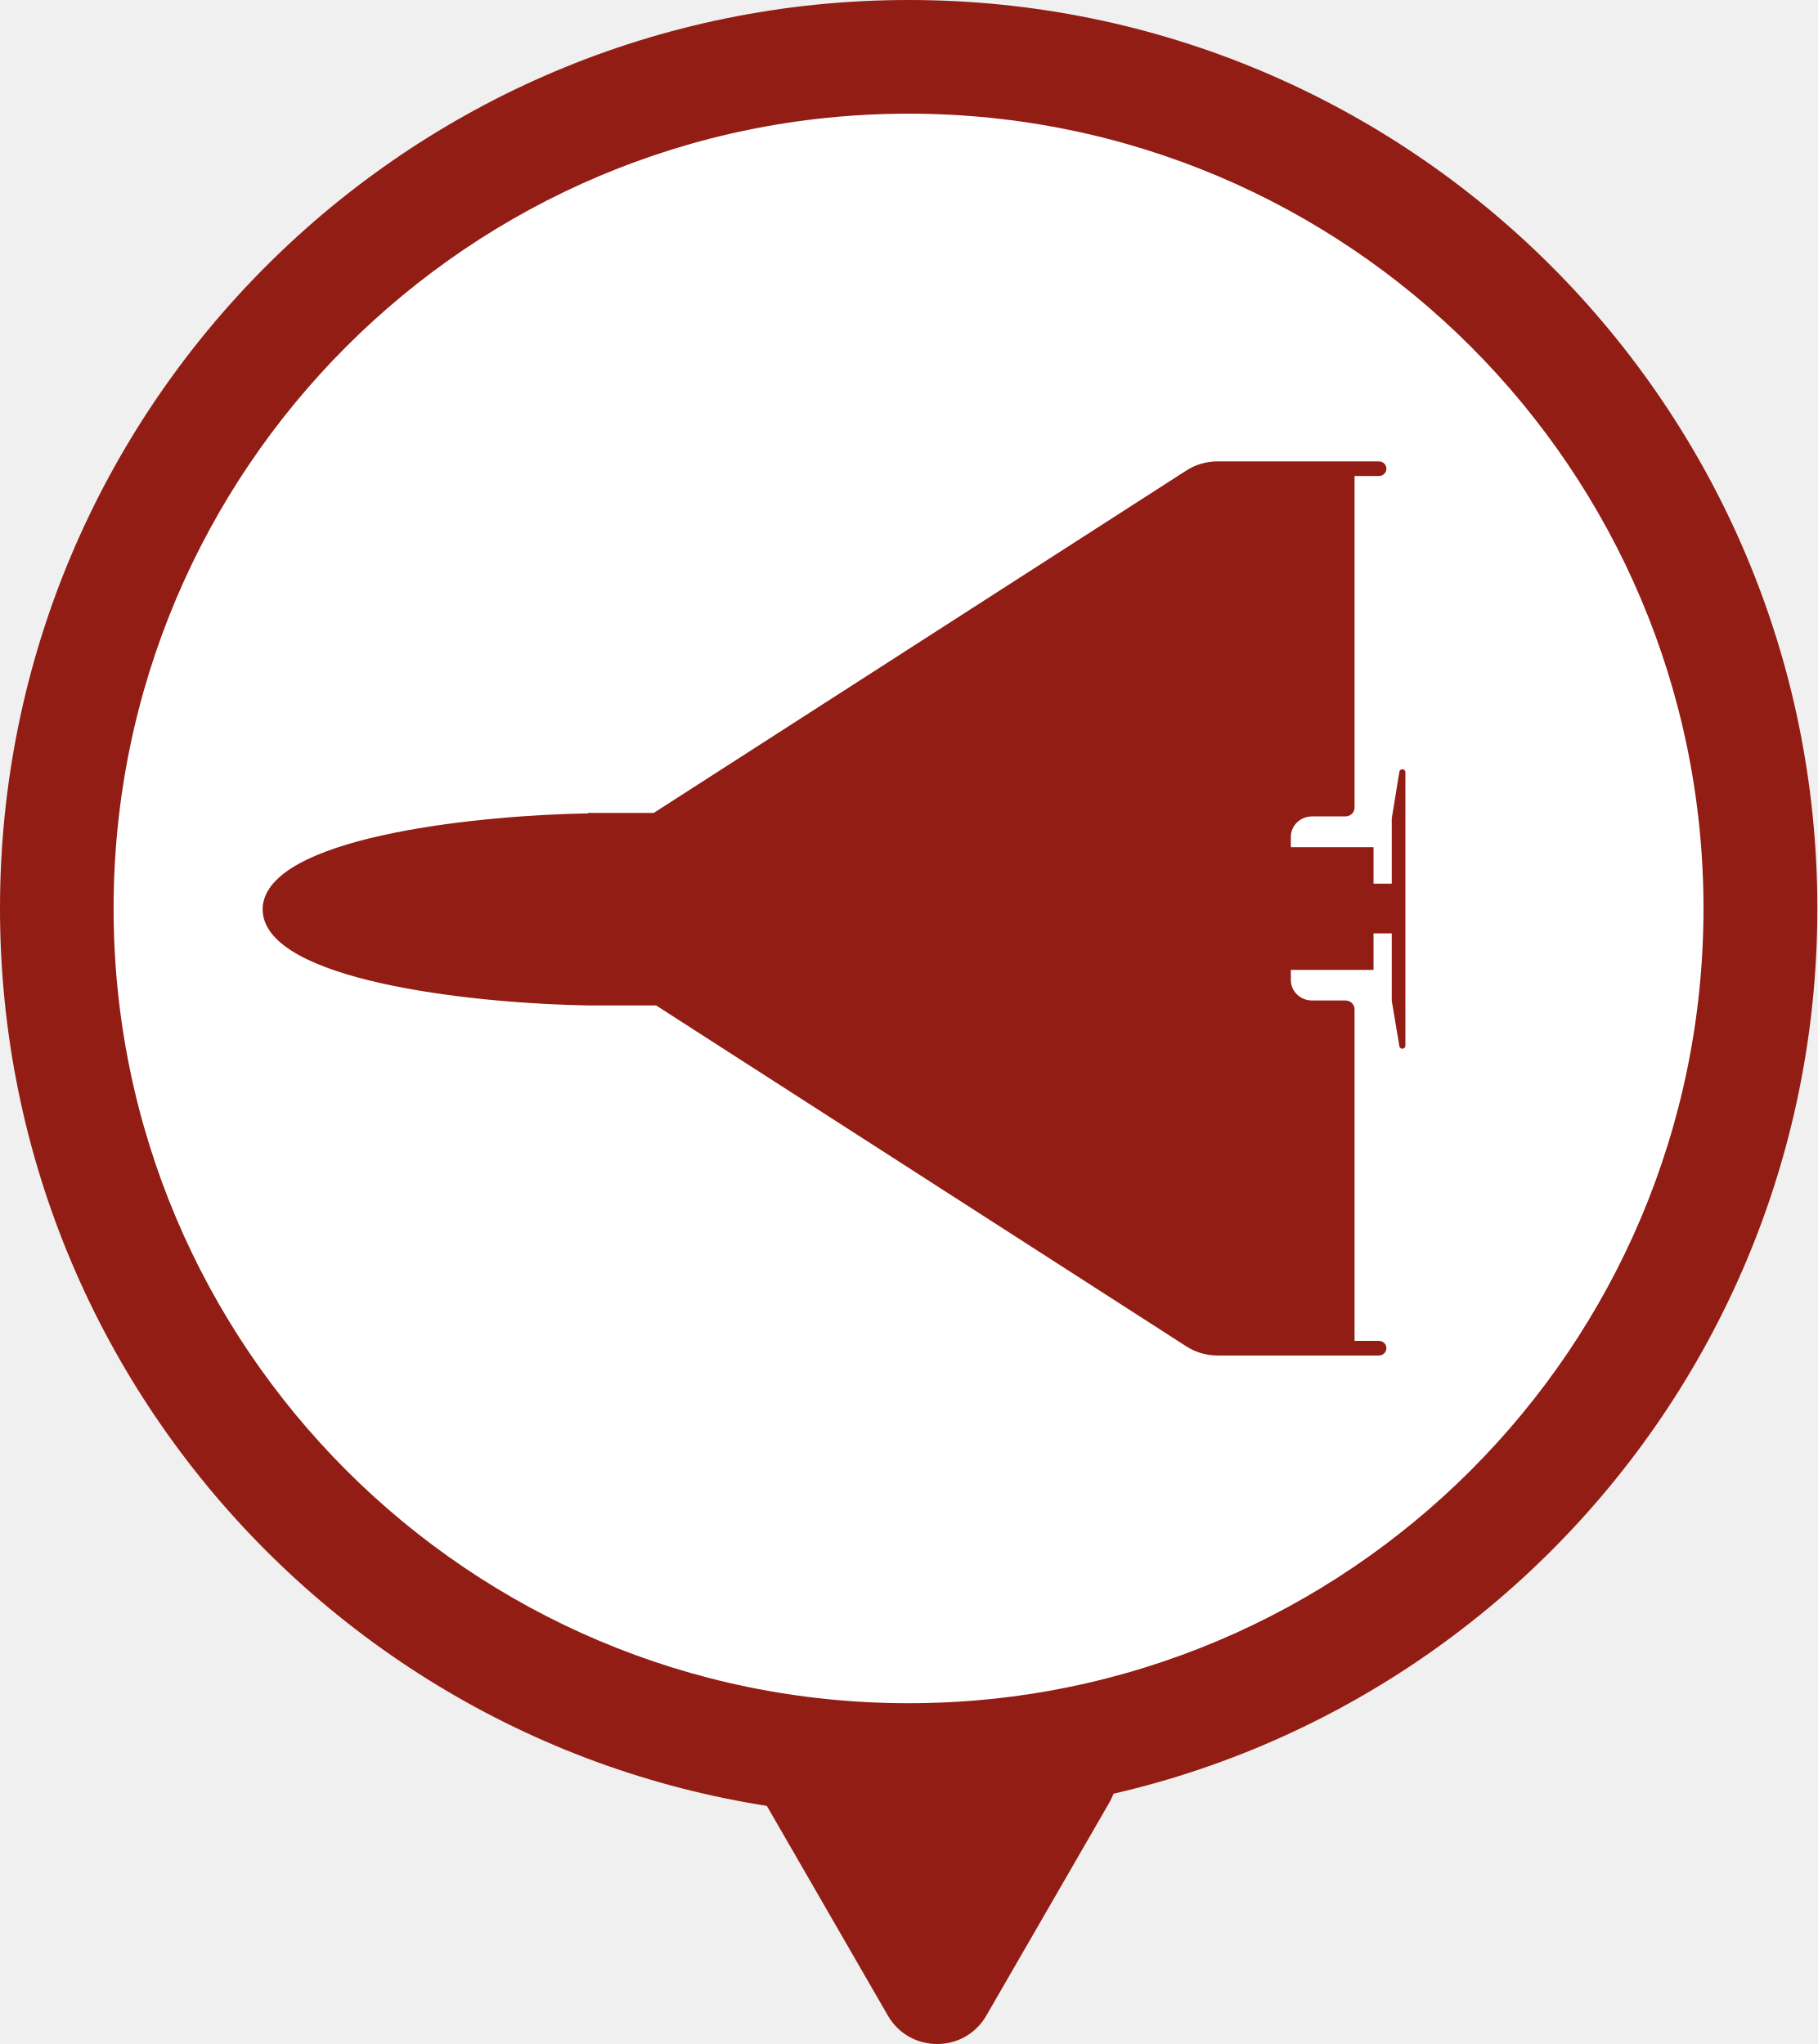
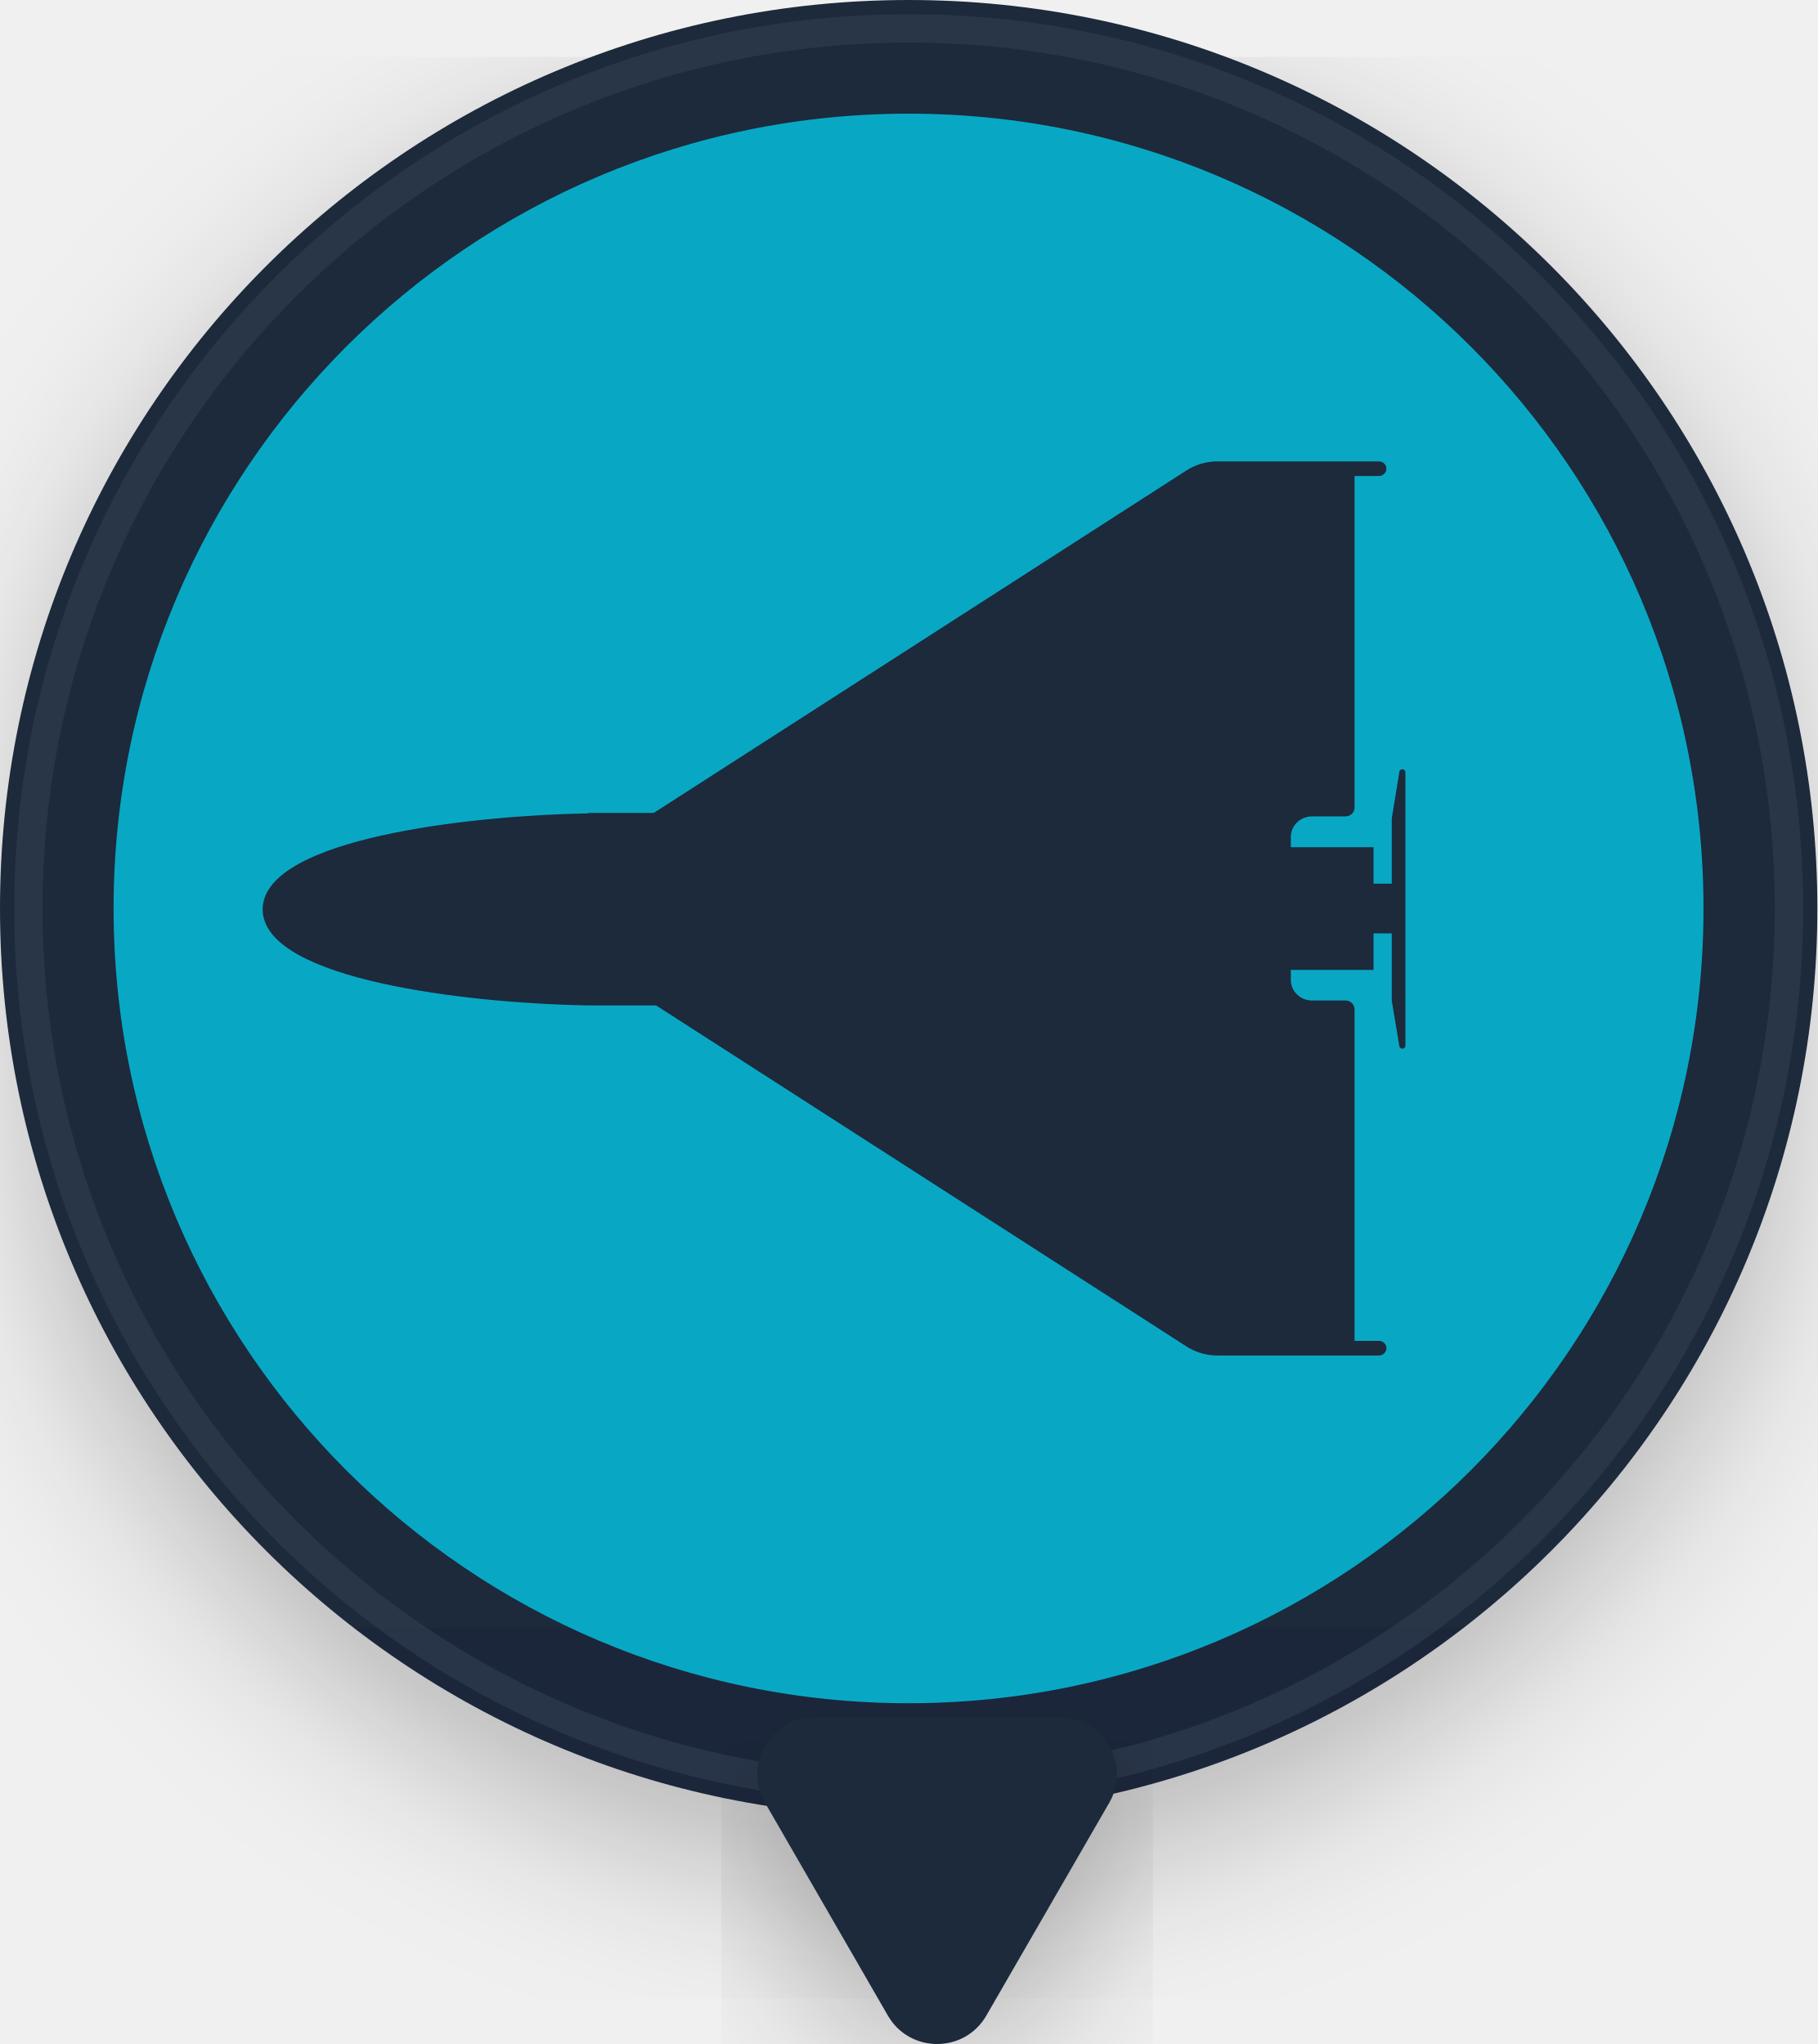
<svg xmlns="http://www.w3.org/2000/svg" width="32" height="36" viewBox="0 0 32 36" fill="none">
-   <circle cx="16" cy="16" r="16" fill="#921D14" />
-   <path fill-rule="evenodd" clip-rule="evenodd" d="M15.998 29.998C23.728 29.998 29.995 23.731 29.995 16C29.995 8.269 23.728 2.002 15.998 2.002C8.267 2.002 2 8.269 2 16C2 23.731 8.267 29.998 15.998 29.998ZM4.625 16.013L4.625 16.001L4.625 15.992L4.625 15.989L4.625 15.987C4.625 15.961 4.628 15.935 4.634 15.911C4.637 15.894 4.641 15.877 4.645 15.861C4.949 14.705 8.526 14.355 10.353 14.326V14.317L11.512 14.317L20.889 8.287C21.052 8.182 21.243 8.126 21.439 8.126L24.279 8.126C24.352 8.126 24.412 8.184 24.412 8.255C24.412 8.326 24.352 8.384 24.279 8.384L23.851 8.384V14.225C23.851 14.31 23.779 14.379 23.691 14.379H23.103C22.896 14.379 22.729 14.54 22.729 14.739V14.921L24.185 14.921V15.564L24.506 15.564V14.423C24.506 14.42 24.506 14.417 24.506 14.415L24.64 13.593C24.65 13.53 24.746 13.537 24.746 13.601L24.746 18.419C24.746 18.482 24.65 18.489 24.64 18.427L24.506 17.626L24.506 17.624C24.506 17.624 24.506 17.62 24.506 17.618V16.439H24.185V17.082L22.729 17.082V17.261C22.729 17.46 22.896 17.621 23.103 17.621H23.691C23.779 17.621 23.851 17.69 23.851 17.775V23.616H24.279C24.352 23.616 24.412 23.674 24.412 23.745C24.412 23.816 24.352 23.874 24.279 23.874H21.439C21.243 23.874 21.052 23.818 20.889 23.713L11.552 17.708H10.353C8.526 17.68 4.949 17.329 4.645 16.173C4.632 16.125 4.625 16.074 4.625 16.021L4.625 16.017L4.625 16.013Z" fill="white" />
-   <path d="M17.367 35.5C16.982 36.167 16.019 36.167 15.634 35.5L13.47 31.75C13.085 31.083 13.566 30.25 14.335 30.25L18.666 30.25C19.435 30.25 19.916 31.083 19.532 31.75L17.367 35.5Z" fill="#921D14" />
+   <defs>
+     <linearGradient id="bgGradient" x1="16" y1="0" x2="16" y2="32">
+       <stop offset="0%" style="stop-color:#1e293b;stop-opacity:1" />
+       <stop offset="100%" style="stop-color:#0f172a;stop-opacity:1" />
+     </linearGradient>
+     <linearGradient id="arrowGrad" x1="16" y1="30" x2="16" y2="36">
+       <stop offset="0%" style="stop-color:#1e293b;stop-opacity:1" />
+       <stop offset="100%" style="stop-color:#0f172a;stop-opacity:1" />
+     </linearGradient>
+     <filter id="shadow">
+       <feGaussianBlur in="SourceAlpha" stdDeviation="1.5" />
+       <feOffset dx="0" dy="1" />
+       <feComponentTransfer>
+         <feFuncA type="linear" slope="0.25" />
+       </feComponentTransfer>
+       <feMerge>
+         <feMergeNode />
+         <feMergeNode in="SourceGraphic" />
+       </feMerge>
+     </filter>
+   </defs>
+   <circle cx="16" cy="16" r="16" fill="url(#bgGradient)" filter="url(#shadow)" />
+   <circle cx="16" cy="16" r="15.5" fill="none" stroke="#334155" stroke-width="0.5" opacity="0.5" />
+   <path fill-rule="evenodd" clip-rule="evenodd" d="M15.998 29.998C23.728 29.998 29.995 23.731 29.995 16C29.995 8.269 23.728 2.002 15.998 2.002C8.267 2.002 2 8.269 2 16C2 23.731 8.267 29.998 15.998 29.998ZM4.625 16.013L4.625 16.001L4.625 15.992L4.625 15.989L4.625 15.987C4.625 15.961 4.628 15.935 4.634 15.911C4.637 15.894 4.641 15.877 4.645 15.861C4.949 14.705 8.526 14.355 10.353 14.326V14.317L11.512 14.317L20.889 8.287C21.052 8.182 21.243 8.126 21.439 8.126L24.279 8.126C24.352 8.126 24.412 8.184 24.412 8.255C24.412 8.326 24.352 8.384 24.279 8.384L23.851 8.384V14.225C23.851 14.31 23.779 14.379 23.691 14.379H23.103C22.896 14.379 22.729 14.54 22.729 14.739V14.921L24.185 14.921V15.564L24.506 15.564V14.423C24.506 14.42 24.506 14.417 24.506 14.415L24.64 13.593C24.65 13.53 24.746 13.537 24.746 13.601L24.746 18.419C24.746 18.482 24.65 18.489 24.64 18.427L24.506 17.626L24.506 17.624C24.506 17.624 24.506 17.62 24.506 17.618V16.439H24.185V17.082L22.729 17.082V17.261C22.729 17.46 22.896 17.621 23.103 17.621H23.691C23.779 17.621 23.851 17.69 23.851 17.775V23.616H24.279C24.352 23.616 24.412 23.674 24.412 23.745C24.412 23.816 24.352 23.874 24.279 23.874H21.439C21.243 23.874 21.052 23.818 20.889 23.713L11.552 17.708H10.353C8.526 17.68 4.949 17.329 4.645 16.173C4.632 16.125 4.625 16.074 4.625 16.021L4.625 16.017L4.625 16.013Z" fill="#06b6d4" opacity="0.9" />
+   <path d="M17.367 35.5C16.982 36.167 16.019 36.167 15.634 35.5L13.47 31.75C13.085 31.083 13.566 30.25 14.335 30.25L18.666 30.25C19.435 30.25 19.916 31.083 19.532 31.75L17.367 35.5Z" fill="url(#arrowGrad)" filter="url(#shadow)" />
</svg>
